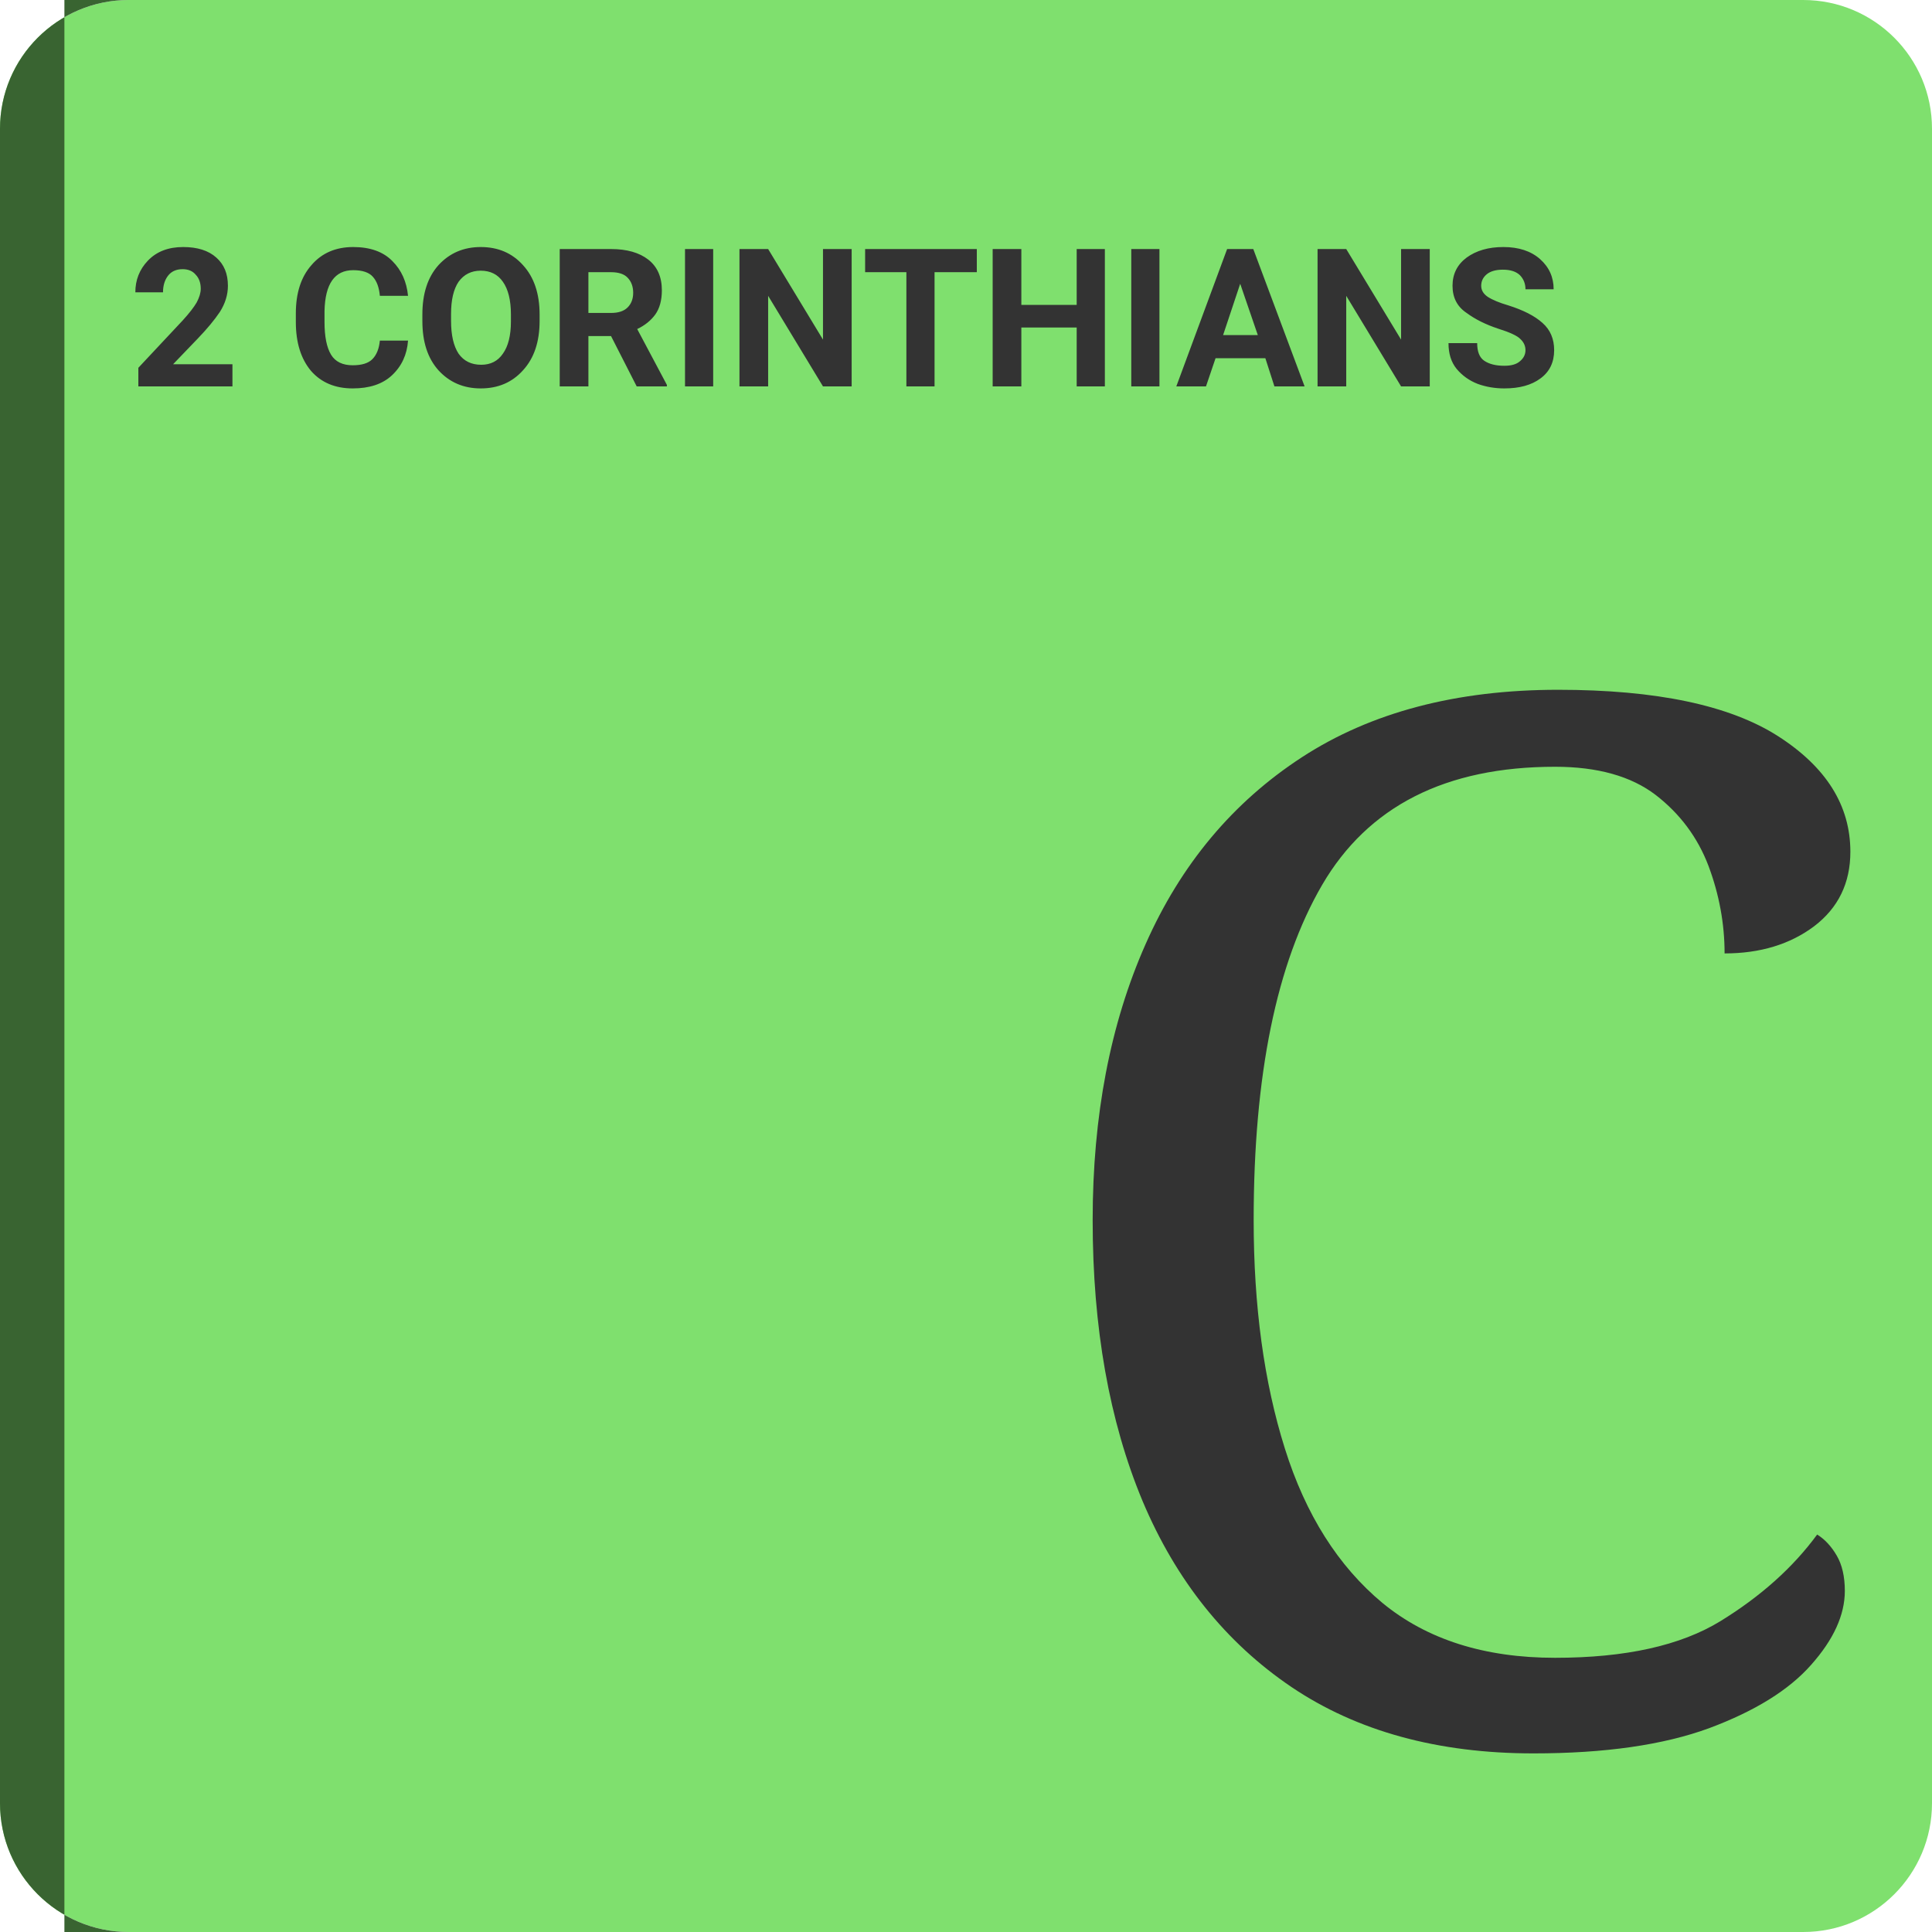
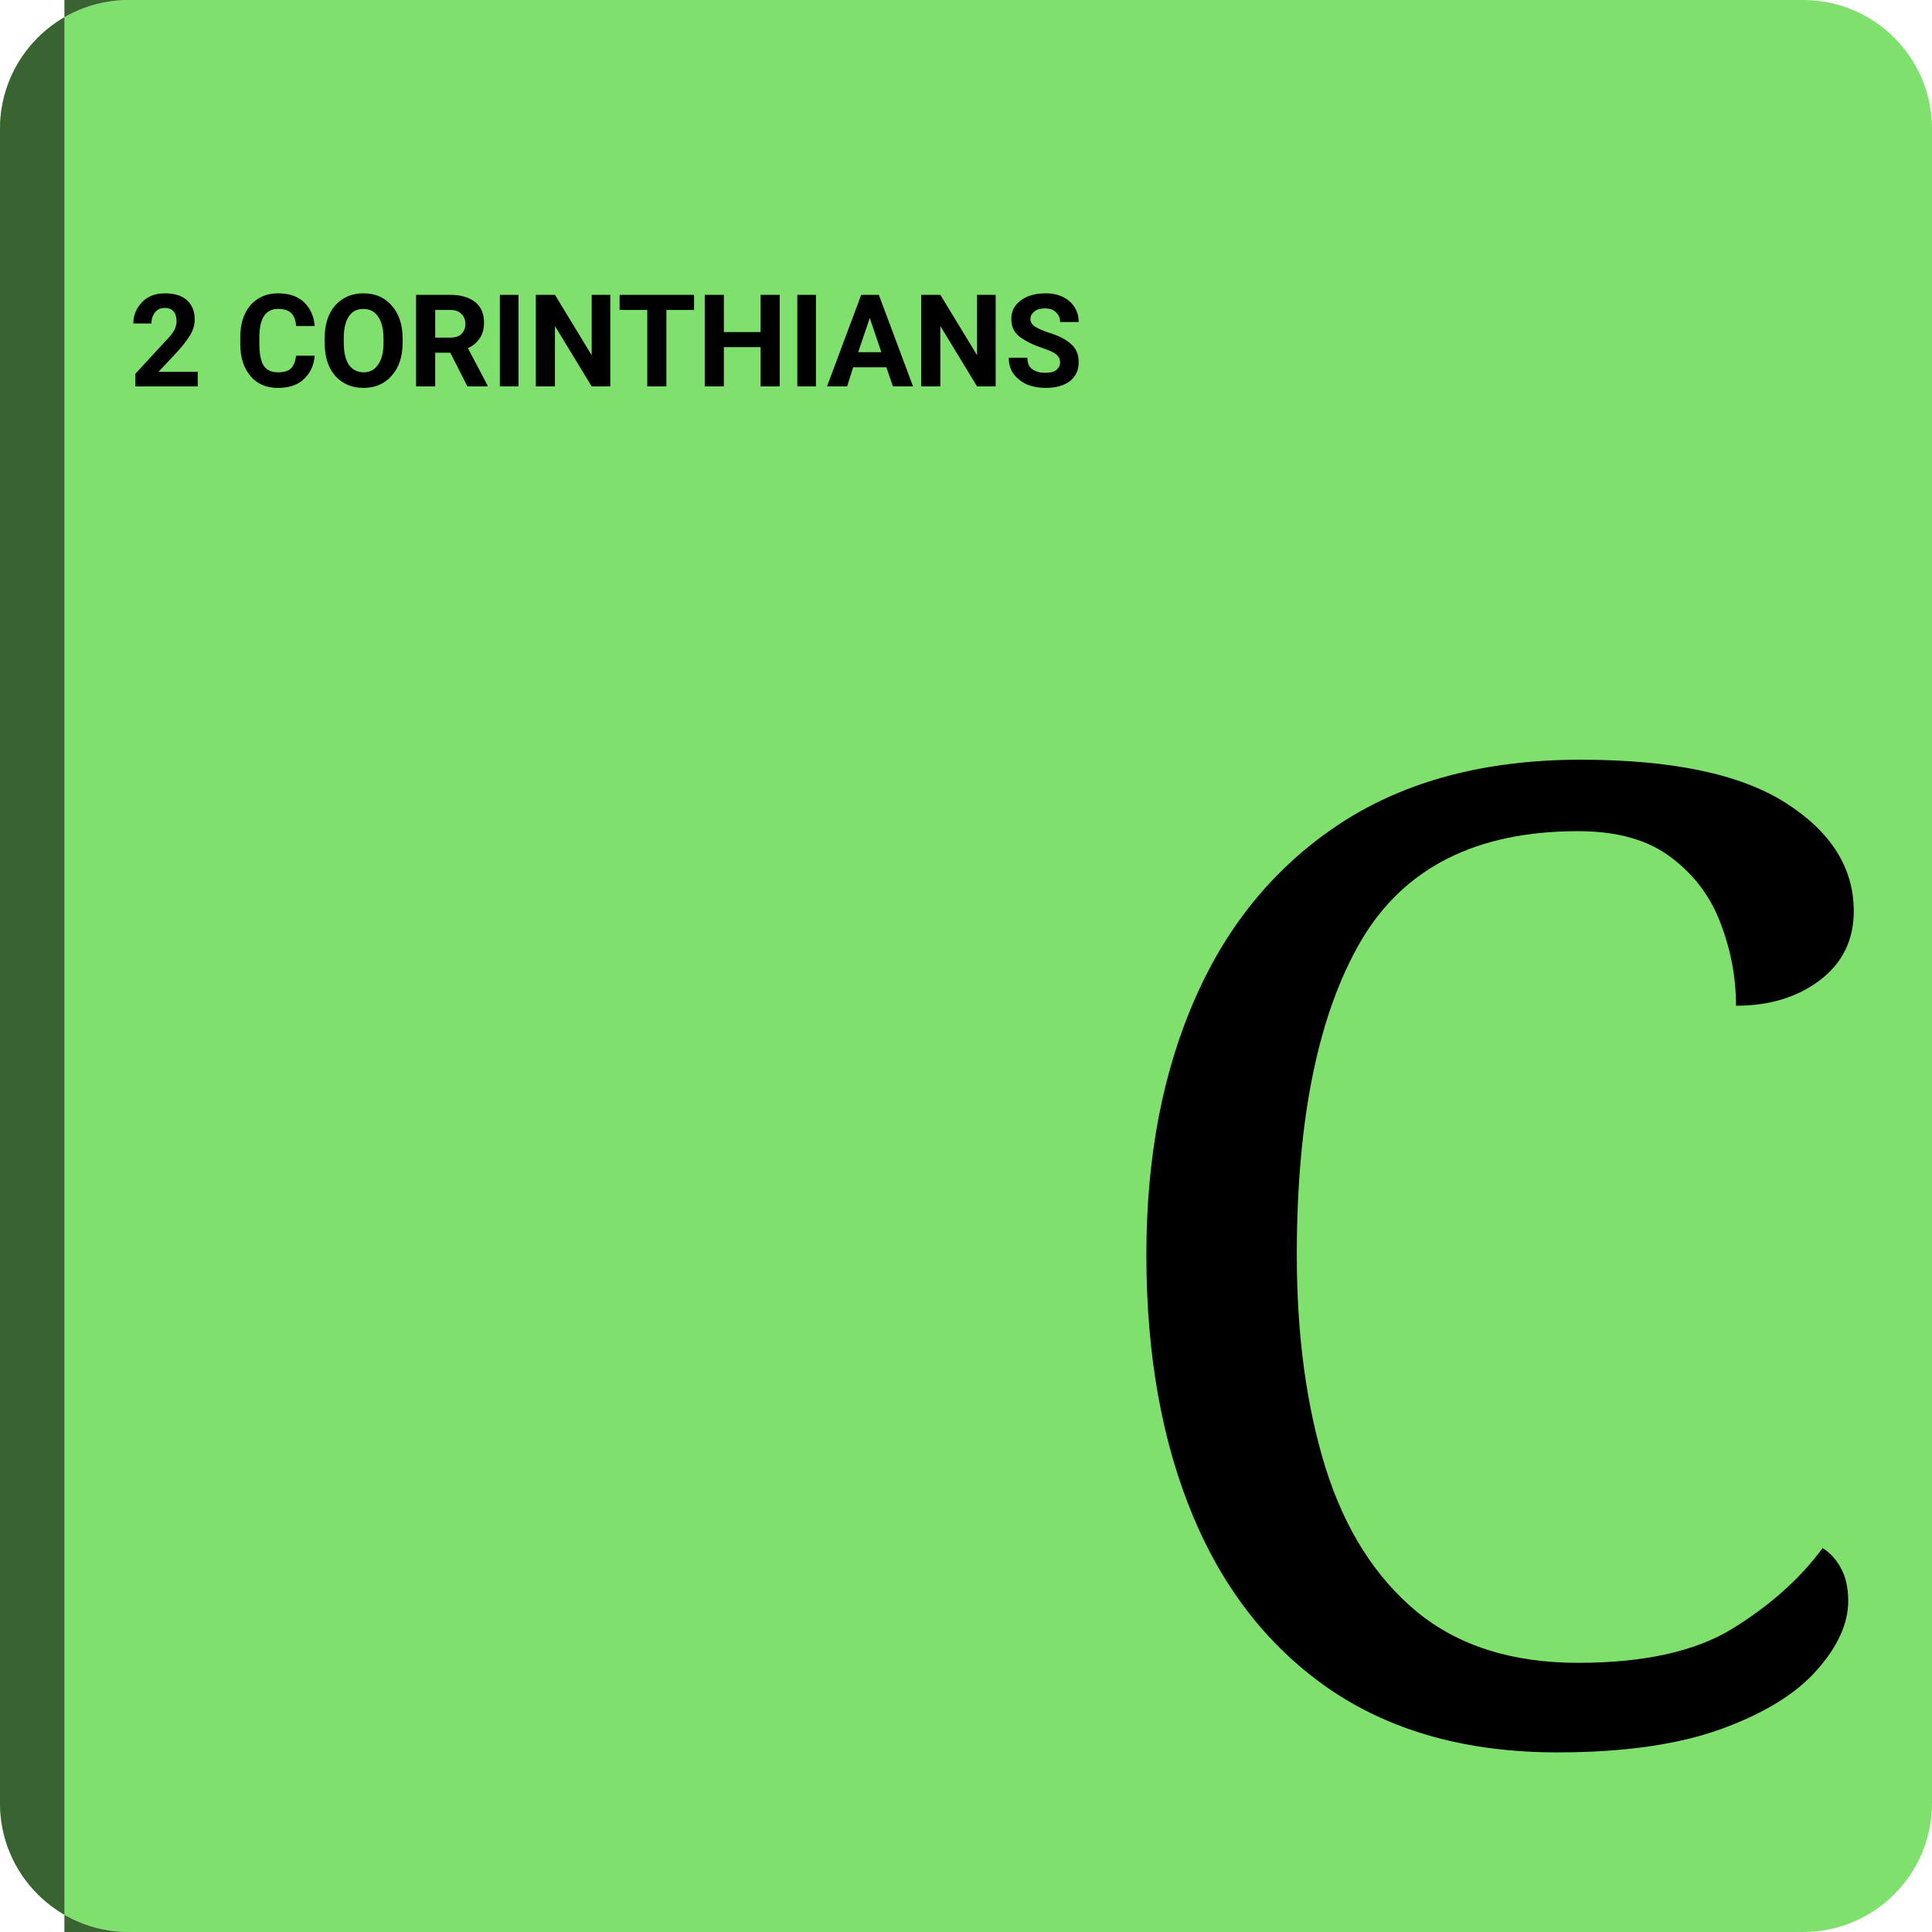
<svg xmlns="http://www.w3.org/2000/svg" width="60" height="60" viewBox="0 0 60 60">
  <rect x="0" y="0" width="60" height="60" rx="4" ry="4" fill="#7fe06eff" />
  <path d="M 0,4 A 4,4 0 0 1 4,0 H 2 V 60 H 4 A 4,4 0 0 1 0,56 Z" fill="#396431" />
-   <text x="4" y="12" font-family="system-ui, -apple-system, Segoe UI, Roboto, Helvetica, Arial" font-size="6" font-weight="700" fill="#333333" text-rendering="geometricPrecision">2 CORINTHIANS</text>
-   <text x="59" y="54" font-family="'Vast Shadow', serif" font-weight="400" font-style="normal" font-size="45" fill="#333333" text-anchor="end" dominant-baseline="alphabetic" text-rendering="geometricPrecision">C</text>
+   <text x="4" y="12" font-family="system-ui, -apple-system, Segoe UI, Roboto, Helvetica, Arial" font-size="4" font-weight="700" fill="#000000ff" text-rendering="geometricPrecision">2 CORINTHIANS</text>
+   <text x="59" y="54" font-family="'Radley', serif" font-weight="400" font-style="normal" font-size="42" fill="#000000ff" text-anchor="end" dominant-baseline="alphabetic" text-rendering="geometricPrecision">C</text>
</svg>
